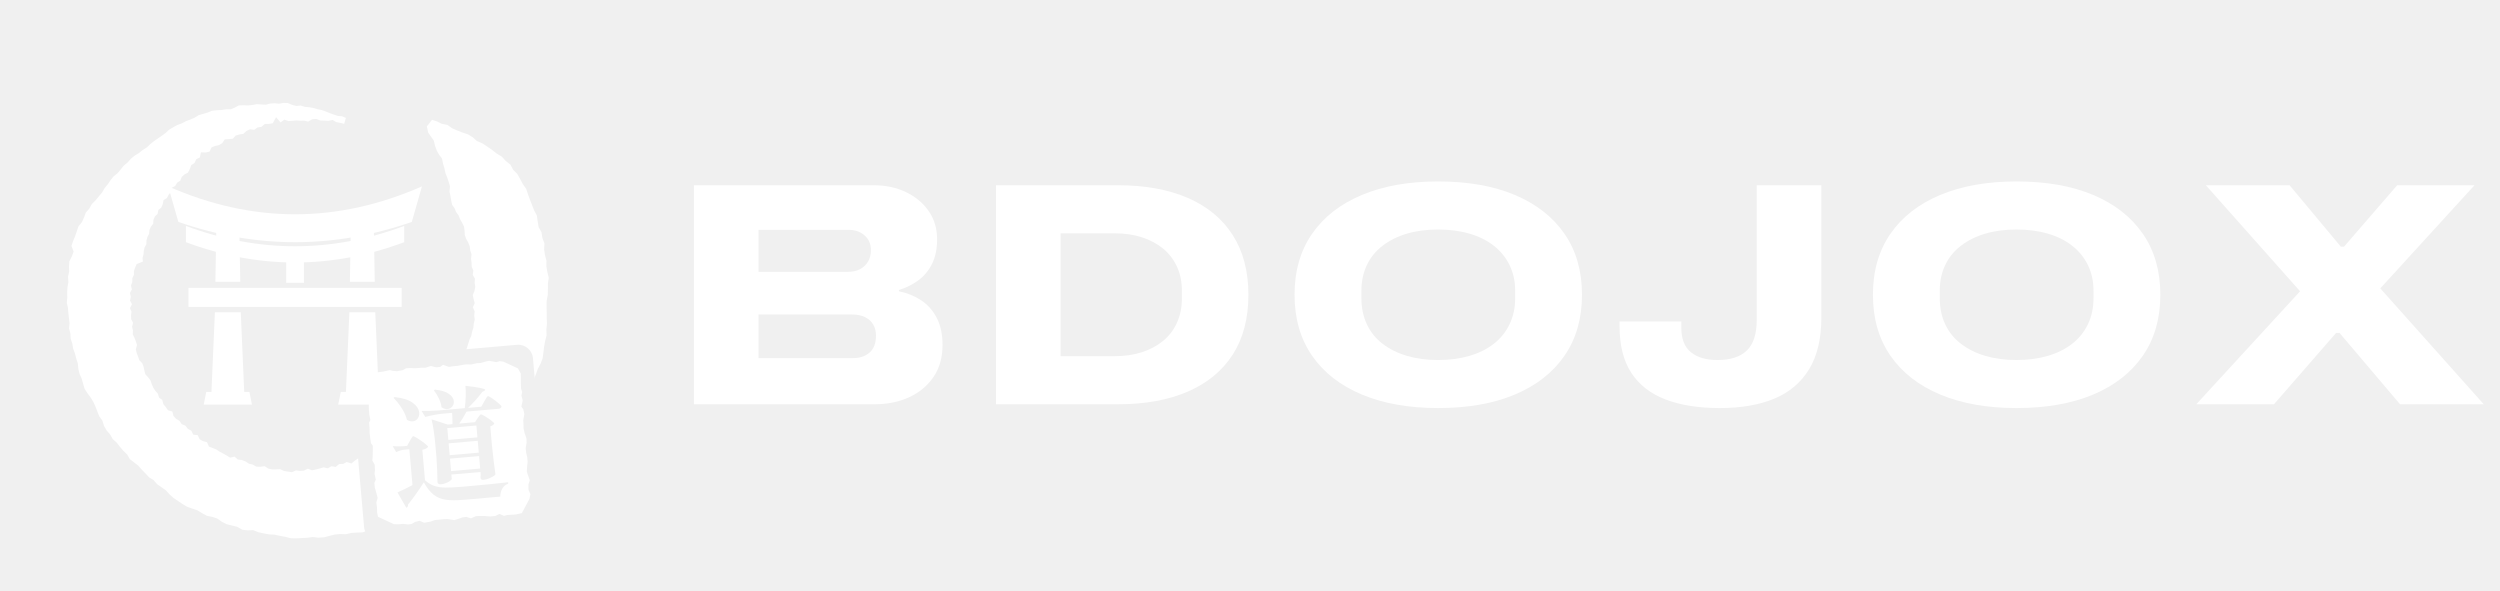
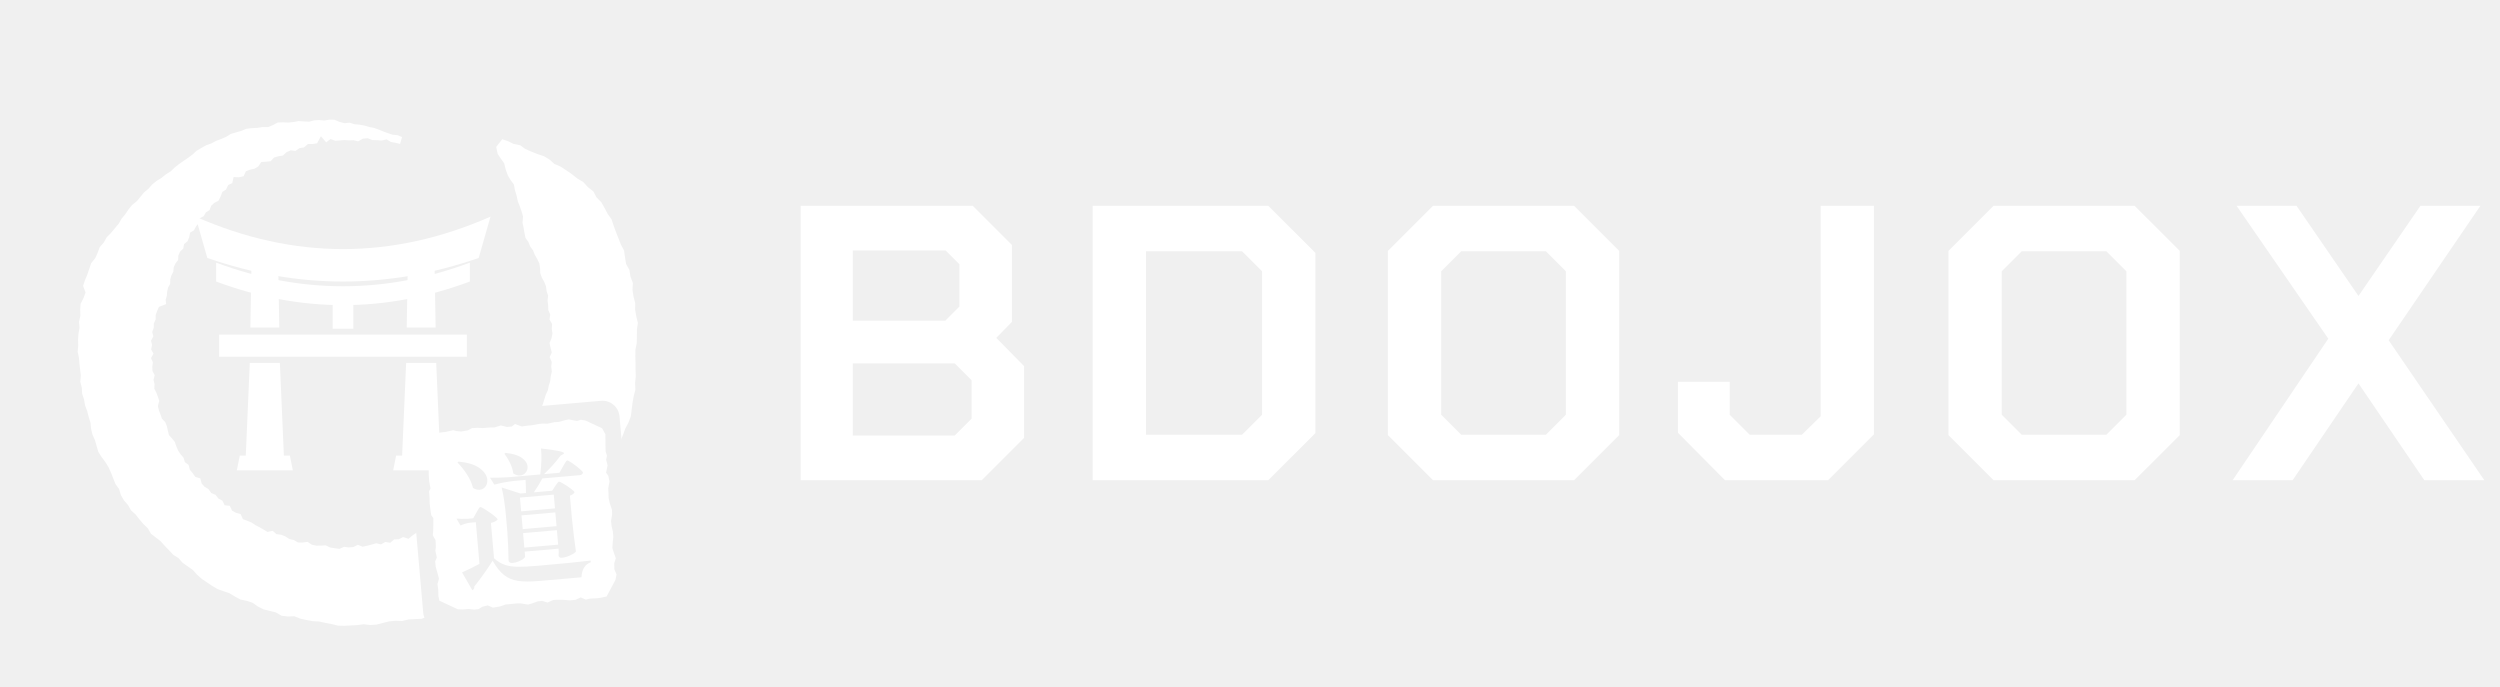
- <svg xmlns="http://www.w3.org/2000/svg" viewBox="0 0 847.24 200" width="847.24" height="200" role="img" aria-label="bDojoX">
+ <svg xmlns="http://www.w3.org/2000/svg" viewBox="0 0 728.86 200" width="728.86" height="200" role="img" aria-label="bDojoX">
  <defs>
    <mask id="cvlm" maskUnits="userSpaceOnUse" x="0" y="0" width="200" height="200">
      <rect width="200" height="200" fill="#fff" />
      <rect x="121" y="119" width="62" height="62" rx="5" fill="#000" transform="rotate(-5 152 150)" />
    </mask>
  </defs>
  <path d="M146.42 40.59L148.15 41.17L149.74 41.97L151.71 42.37L153.13 43.42L154.85 44.18L156.66 44.9L158.6 45.54L160.23 46.53L161.59 47.77L163.48 48.59L165.12 49.67L166.75 50.79L168.28 52.01L170.07 53.09L171.37 54.53L172.99 55.8L173.89 57.51L175.3 58.95L176.26 60.64L177.17 62.36L178.31 63.98L178.93 65.85L179.6 67.68L180.31 69.49L181.02 71.31L181.95 73.06L182.22 75.02L182.53 76.96L183.51 78.71L183.81 80.65L184.51 82.5L184.4 84.51L184.69 86.43L185.19 88.33L185.17 90.3L185.5 92.22L185.97 94.14L185.69 96.11L185.68 98.06L185.64 100L185.26 101.93L185.23 103.87L185.28 105.81L185.29 107.76L185.36 109.73L185.16 111.67L185.24 113.65L184.74 115.55L184.4 117.48L184.16 119.43L183.91 121.39L183.21 123.23L182.28 125L181.62 126.83L180.87 128.64L180.15 130.45L179.54 132.3L179 134.19L178.46 136.09L177.42 137.76L176.4 139.43L175.46 141.14L174.31 142.73L172.91 144.15L172.03 145.89L170.64 147.29L169.84 149.08L168.53 150.52L167.36 152.06L166.19 153.6L164.9 155.04L163.49 156.37L162.02 157.63L160.56 158.89L159.14 160.19L157.97 161.73L156.62 163.1L155.23 164.44L153.6 165.48L151.87 166.39L150.34 167.54L148.95 168.88L147.01 169.43L145.56 170.7L143.8 171.47L141.95 172.08L140.26 172.93L138.57 173.77L136.82 174.49L135.26 175.61L133.48 176.27L131.89 177.37L130.16 178.17L128.46 179.04L126.55 179.34L124.68 179.73L122.91 180.41L120.97 180.49L119.05 180.61L117.23 181.05L115.3 180.98L113.44 181.16L111.62 181.61L109.79 182.1L107.92 182.22L106.02 182L104.17 182.25L102.3 182.34L100.43 182.45L98.56 182.41L96.71 181.94L94.87 181.6L93.04 181.2L91.19 181.1L89.37 180.76L87.56 180.37L85.81 179.66L83.92 179.74L82.08 179.51L80.42 178.54L78.63 178.1L76.85 177.66L75.19 176.83L73.63 175.73L71.9 175.16L70.09 174.79L68.48 173.91L66.91 172.96L65.18 172.36L63.44 171.75L61.87 170.82L60.35 169.8L58.84 168.78L57.46 167.56L56.21 166.16L54.74 165.13L53.26 164.1L52.05 162.71L50.52 161.76L49.29 160.44L48.04 159.15L46.85 157.8L45.43 156.7L44.01 155.61L43.09 154.01L41.8 152.77L40.64 151.42L39.55 150L38.21 148.8L37.32 147.23L36.14 145.89L35.25 144.34L34.71 142.56L33.67 141.13L33 139.47L32.36 137.8L31.63 136.2L30.71 134.7L29.63 133.26L28.67 131.76L28.17 130.05L27.69 128.34L26.97 126.73L26.55 125L26.38 123.21L25.85 121.54L25.42 119.84L24.8 118.19L24.5 116.46L23.95 114.78L23.85 113.02L23.4 111.31L23.57 109.52L23.36 107.78L23.16 106.05L23.02 104.3L22.64 102.57L22.8 100.81L22.76 99.06L22.88 97.31L23.18 95.57L23.04 93.81L23.43 92.09L23.38 90.32L23.5 88.57L24.33 86.93L24.95 85.28L24.22 83.34L24.79 81.67L25.46 80.03L26.03 78.37L26.59 76.71L27.77 75.27L28.48 73.68L29.07 72.06L30.27 70.69L31.11 69.18L32.38 67.89L33.49 66.55L34.6 65.22L35.44 63.77L36.52 62.46L37.46 61.07L38.51 59.76L39.87 58.67L40.93 57.4L41.97 56.11L43.27 55.04L44.35 53.8L45.64 52.75L47.09 51.86L48.37 50.83L49.78 49.95L50.93 48.83L52.2 47.83L53.52 46.91L54.85 46L56.13 45.05L57.31 43.96L58.69 43.14L60.09 42.36L61.63 41.81L63.03 41.06L64.53 40.5L65.98 39.87L67.31 39.04L68.85 38.59L70.36 38.15L71.8 37.55L73.41 37.36L75.04 37.28L76.58 37.04L78.2 37.04L79.6 36.45L80.96 35.72L82.52 35.67L84.09 35.73L85.6 35.57L87.07 35.29L88.61 35.41L90.13 35.47L91.57 35.09L93.05 35L94.55 35.14L96.02 34.89L97.5 34.9L98.99 35.54L100.45 35.92L101.91 35.76L103.34 36.22L104.79 36.34L106.22 36.6L107.62 37.02L109.04 37.29L110.41 37.78L111.76 38.34L113.11 38.83L114.46 39.28L115.9 39.4L117.22 39.96L116.64 41.96L115.31 41.63L113.96 41.39L112.73 40.64L111.26 40.97L109.9 40.87L108.53 40.83L107.22 40.31L105.84 40.41L104.42 41.21L103.1 40.88L101.75 40.92L100.41 40.83L99.07 40.94L97.73 41.03L96.36 40.54L95.09 41.49L93.56 39.72L92.44 41.78L91.12 41.99L89.77 41.99L88.61 42.99L87.3 43.19L86.14 44L84.74 43.82L83.53 44.38L82.46 45.36L81.15 45.56L79.89 45.93L78.91 47.01L77.56 47.14L76.17 47.23L75.33 48.5L74.22 49.18L72.9 49.47L71.68 49.95L71.02 51.38L69.69 51.68L68.1 51.62L67.72 53.38L66.53 53.94L65.91 55.25L64.83 55.95L64.31 57.31L63.69 58.53L62.53 59.11L61.59 59.95L61.1 61.24L60.02 61.93L59.37 63.03L58.18 63.65L57.92 65.06L57.14 66.03L56.55 67.14L55.41 67.84L55.16 69.18L54.67 70.34L53.66 71.16L53.43 72.46L52.51 73.35L52 74.48L51.92 75.82L51.15 76.8L50.65 77.92L50.53 79.21L49.97 80.29L49.64 81.47L49.61 82.75L49.01 83.83L48.73 85.01L48.64 86.24L48.3 87.4L48.43 88.66L46.33 89.47L45.82 90.64L45.38 91.84L45.39 93.1L44.85 94.3L44.83 95.56L44.38 96.79L44.7 98.07L44.03 99.32L44.34 100.58L44.06 101.86L44.74 103.09L44.03 104.41L44.57 105.63L44.4 106.92L44.46 108.2L45.1 109.38L44.76 110.74L45.05 111.98L44.99 113.31L45.58 114.48L46.04 115.68L46.43 116.89L46.03 118.37L46.33 119.64L46.79 120.85L47.22 122.08L48.19 123.07L48.66 124.27L48.93 125.57L49.27 126.86L50.17 127.85L50.98 128.87L51.4 130.13L51.93 131.34L52.63 132.43L53.5 133.42L53.9 134.74L54.99 135.55L55.35 136.94L56.18 137.96L56.94 139.04L58.41 139.47L58.78 140.94L59.65 141.93L60.81 142.62L61.58 143.74L62.86 144.27L63.67 145.34L64.85 145.98L65.5 147.31L67 147.47L67.66 148.87L68.82 149.51L70.15 149.87L70.82 151.36L72.09 151.83L73.33 152.34L74.45 153.09L75.64 153.7L76.81 154.37L77.97 155.08L79.52 154.76L80.59 155.73L81.95 155.89L83.19 156.38L84.37 157.15L85.68 157.45L86.89 158.16L88.27 158.17L89.67 157.98L90.9 158.8L92.22 159.08L93.58 159.07L94.94 158.99L96.25 159.62L97.6 159.83L98.95 160.02L100.31 159.42L101.66 159.59L103.01 159.49L104.32 158.83L105.72 159.4L107.05 159.1L108.36 158.77L109.67 158.38L111.09 158.71L112.33 158L113.77 158.24L114.92 157.27L116.3 157.21L117.51 156.57L119.1 157.08L120.21 156.15L121.36 155.35L122.64 154.93L123.92 154.49L125.37 154.41L126.53 153.69L127.45 152.51L128.7 152L130 151.54L131.19 150.89L132.52 150.46L133.26 149.13L134.54 148.61L135.45 147.56L136.79 147.09L138 146.42L138.82 145.3L140.28 144.9L141.08 143.75L141.96 142.7L143.03 141.85L144.06 140.94L145.16 140.09L146.14 139.13L146.72 137.83L147.35 136.59L148.59 135.82L149.54 134.82L150.07 133.52L150.73 132.32L152.01 131.5L152.73 130.32L153.3 129.06L153.89 127.82L154.48 126.57L155.21 125.39L155.74 124.12L156.84 123.08L157.3 121.77L157.79 120.46L157.81 119.01L158.3 117.71L158.71 116.39L159.12 115.07L159.72 113.79L159.99 112.42L160.42 111.09L160.56 109.7L160.88 108.34L160.71 106.92L160.85 105.54L160.25 104.11L160.87 102.76L160.51 101.37L160.22 100L160.79 98.62L161.07 97.23L160.86 95.85L160.96 94.45L160.21 93.14L160.42 91.72L159.86 90.41L159.81 89.02L159.64 87.65L159.8 86.19L159.36 84.87L159.18 83.48L158.67 82.17L157.97 80.94L157.51 79.64L157.45 78.18L157.23 76.76L156.61 75.5L155.92 74.28L155.4 72.98L154.56 71.84L154.04 70.54L153.22 69.4L152.91 67.95L152.66 66.45L152.34 64.96L152.49 63.11L152.05 61.62L151.55 60.16L150.97 58.72L150.62 57.07L150.14 55.48L149.8 53.73L148.85 52.5L148.05 51.11L147.45 49.47L147 47.62L146.04 46.28L145.1 44.89L144.66 42.84Z" fill="#fff" mask="url(#cvlm)" />
  <g transform="translate(57 58) scale(0.86)">
    <path fill="#fff" d="M19 20H28L28.4 43.6H18.6Z" />
    <path fill="#fff" d="M18.4 55.6H28.6L30 88H17Z" />
    <path d="M15 87H32L33 92H14Z" fill="#fff" />
    <path fill="#fff" d="M72 20H81L81.4 43.6H71.6Z" />
    <path fill="#fff" d="M71.4 55.6H81.6L83 88H70Z" />
    <path d="M68 87H85L86 92H67Z" fill="#fff" />
    <rect x="46.5" y="30" width="7" height="14" fill="#fff" />
    <rect x="8" y="46" width="84" height="7.5" fill="#fff" />
    <path d="M7 21.6Q50 37.6 93 21.6V28Q50 44 7 28Z" fill="#fff" />
    <path d="M0 6Q50 28 100 6L96 20Q50 36 4 20Z" fill="#fff" />
  </g>
  <g transform="rotate(-5 152 150)">
    <mask id="k7" maskUnits="userSpaceOnUse" x="122" y="120" width="60" height="60">
      <rect x="122" y="120" width="60" height="60" fill="#fff" />
      <path d="M161.55 143.88L162.50 142.68Q162.67 142.47 162.96 142.12Q163.25 141.76 163.44 141.60Q163.63 141.43 163.79 141.43Q164.04 141.43 165.10 142.20Q166.16 142.97 167.08 143.80Q168 144.63 168 144.92Q167.62 145.51 166.58 145.76L166.58 152.33Q166.66 157.49 166.91 162.11Q166.62 162.56 165.21 163.08Q163.79 163.60 162.67 163.60Q161.76 163.60 161.76 162.77Q161.76 162.77 161.92 161.77L161.92 160.86L152.02 160.86L152.02 162.31Q152.02 162.56 151.44 162.94Q150.86 163.31 149.96 163.58Q149.07 163.85 148.15 163.85Q147.69 163.85 147.40 163.60Q147.11 163.35 147.11 163.02Q147.40 159.28 147.49 154.74L147.49 150.17Q147.49 144.92 146.95 141.64L152.27 143.88L153.89 143.88Q154.06 141.72 154.10 140.06L150.90 140.06Q148.07 140.10 144.91 140.64L143.83 138.52Q146.11 138.77 149.36 138.85L158.51 138.85Q158.93 136.94 159.18 134.88Q159.43 132.82 159.38 131.32Q165.96 132.65 165.96 133.28Q165.96 133.40 165.62 133.57L164.88 133.90Q162.67 136.40 159.63 138.85L164.13 138.85L165.25 137.19Q165.50 136.85 165.81 136.40Q166.12 135.94 166.33 135.71Q166.54 135.48 166.71 135.48Q166.96 135.48 168.02 136.33Q169.08 137.19 170.01 138.14Q170.95 139.10 170.95 139.39Q170.78 140.06 169.87 140.06L159.01 140.06Q157.47 142.39 156.18 143.88L161.55 143.88M148.61 131.95L148.94 131.70Q152.06 132.28 153.54 133.53Q155.02 134.77 155.02 136.19Q155.02 137.19 154.33 137.92Q153.64 138.64 152.64 138.64Q151.65 138.64 150.69 137.85Q150.65 136.40 150.04 134.80Q149.44 133.19 148.61 131.95M134.76 133.28L135.09 133.03Q139.12 133.78 141.06 135.48Q142.99 137.19 142.99 139.02Q142.99 140.18 142.29 140.97Q141.58 141.76 140.54 141.76Q139.58 141.76 138.63 141.06Q138.33 139.10 137.23 137Q136.13 134.90 134.76 133.28M152.02 149.08L161.92 149.08L161.92 145.05L152.02 145.05L152.02 149.08M137.92 149.88L138.96 148.34Q139.12 148.09 139.44 147.65Q139.75 147.21 139.94 147Q140.12 146.80 140.29 146.80Q140.54 146.80 141.72 147.69Q142.91 148.59 143.95 149.56Q144.99 150.54 144.99 150.83Q144.45 151.46 142.95 151.66L142.95 162.02Q144.32 163.48 145.84 164.16Q147.36 164.85 149.52 165.08Q151.69 165.31 155.60 165.31Q166.08 165.31 170.95 165.14L170.95 165.64Q169.62 165.97 168.85 167.04Q168.08 168.10 167.87 169.76L155.64 169.76Q151.69 169.76 149.36 169.20Q147.03 168.64 145.43 167.14Q143.83 165.64 142.49 162.69Q141.20 164.39 139.48 166.41Q137.75 168.43 136.50 169.72Q136.50 170.13 136.34 170.36Q136.17 170.59 135.84 170.76L133.30 165.31Q135.88 164.44 138.58 163.27L138.58 151.08L136.88 151.08Q135.51 151.12 134.05 151.66L133.05 149.54Q134.42 149.79 136.38 149.88L137.92 149.88M161.92 154.28L161.92 150.25L152.02 150.25L152.02 154.28L161.92 154.28M161.92 155.45L152.02 155.45L152.02 159.69L161.92 159.69" fill="#000" />
    </mask>
    <path d="M128.75 124.24L131.1 124.12L132.06 124.09L134.36 123.78L135.28 124.12L136.66 124.37L138.59 124.2L139.87 123.66L141.41 123.7L142.95 123.91L145.16 123.93L146.38 124.04L148.31 123.61L150.03 124.21L151.43 124.2L152.44 123.56L154.37 124.45L155.89 124.35L157.31 124.35L159.36 124.15L160.37 124.12L161.93 124.29L163.96 124.02L165.15 124.07L167.14 123.7L168.15 123.58L170.53 124.25L171.7 124L172.97 124.32L177.63 126.99L178.45 128.86L178.31 130.52L178.2 131.8L178.08 133.85L178.36 135.11L178.01 136.24L178.29 137.93L177.66 140.01L178.23 140.95L178.44 142.63L177.9 144.62L177.85 146.03L177.76 147.39L177.96 148.97L178.44 150.93L178.36 152.3L177.88 154.18L177.92 155.74L178.14 157.23L178.14 158.85L177.81 160.51L177.58 162.01L177.76 162.92L178.32 165.11L177.75 166.48L177.61 168.28L178.13 169.84L177.66 171.39L174.67 175.97L172.79 176.22L172.02 176.24L169.69 176.18L168.57 176.37L167.11 175.58L165.63 176.15L163.91 176.17L161.91 175.83L160.29 175.68L159.07 175.64L157.35 176.23L155.83 175.61L154.52 175.65L152.92 176.08L151.64 176.33L149.46 175.78L148.29 175.71L146.63 175.73L145.11 175.74L143.5 176.16L141.38 176.33L139.94 175.55L138.34 175.79L137.15 176.39L135.9 176.43L134.27 176.1L132.57 176.09L131.16 175.92L125.99 172.95L125.83 171.53L125.95 169.71L125.86 168.08L126.44 166.57L126.17 164.96L125.79 162.99L125.78 161.41L126.36 160.33L126.1 158.35L126.34 157.26L126.43 155.31L125.75 153.77L125.97 152.58L126.21 150.37L126.34 148.83L125.81 147.91L125.7 146.24L125.65 144.41L125.77 142.77L125.78 140.93L126.28 140.08L126.07 138.12L126.1 136.21L126.21 134.94L126.43 133.28L125.57 131.76L125.72 130.12L125.72 128.94Z" fill="#fff" mask="url(#k7)" />
  </g>
-   <path d="M296.44 137L235.17 137L235.17 62.78L296.12 62.78Q302.16 62.78 307.01 65.10Q311.87 67.42 314.72 71.52Q317.58 75.62 317.58 81.12Q317.58 85.98 315.86 89.43Q314.13 92.88 311.16 95.04Q308.20 97.20 304.64 98.27L304.64 98.71Q308.85 99.57 312.19 101.78Q315.53 103.99 317.48 107.77Q319.42 111.54 319.42 116.94Q319.42 123.30 316.34 127.78Q313.27 132.25 308.09 134.63Q302.91 137 296.44 137M257.07 106.58L257.07 121.36L289.10 121.36Q292.56 121.36 294.71 119.47Q296.87 117.58 296.87 113.70Q296.87 111.65 295.95 110.03Q295.04 108.41 293.20 107.50Q291.37 106.58 288.78 106.58L257.07 106.58M257.07 77.89L257.07 92.13L287.27 92.13Q289.75 92.13 291.48 91.21Q293.20 90.29 294.17 88.67Q295.15 87.06 295.15 84.79Q295.15 81.66 292.99 79.77Q290.83 77.89 287.59 77.89" fill="#fff" />
-   <path d="M378.96 137L337.54 137L337.54 62.78L378.96 62.78Q392.66 62.78 402.59 67.10Q412.51 71.41 417.80 79.72Q423.08 88.03 423.08 99.89Q423.08 111.87 417.80 120.12Q412.51 128.37 402.59 132.69Q392.66 137 378.96 137M359.44 79.07L359.44 120.71L377.67 120.71Q382.85 120.71 387 119.36Q391.15 118.01 394.17 115.53Q397.19 113.05 398.86 109.38Q400.54 105.72 400.54 101.08L400.54 98.60Q400.54 93.96 398.86 90.35Q397.19 86.73 394.17 84.25Q391.15 81.77 387 80.42Q382.85 79.07 377.67 79.07" fill="#fff" />
-   <path d="M487.37 138.29Q472.49 138.29 461.54 133.71Q450.59 129.13 444.66 120.55Q438.72 111.97 438.72 99.89Q438.72 87.81 444.66 79.23Q450.59 70.66 461.54 66.07Q472.49 61.49 487.37 61.49Q502.48 61.49 513.37 66.07Q524.27 70.66 530.20 79.23Q536.13 87.81 536.13 99.89Q536.13 111.97 530.20 120.55Q524.27 129.13 513.37 133.71Q502.48 138.29 487.37 138.29M487.37 122.01Q493.20 122.01 498 120.60Q502.80 119.20 506.25 116.50Q509.70 113.81 511.59 109.87Q513.48 105.93 513.48 101.08L513.48 98.49Q513.48 93.74 511.59 89.86Q509.70 85.98 506.25 83.28Q502.80 80.58 498 79.18Q493.20 77.78 487.37 77.78Q481.55 77.78 476.80 79.18Q472.06 80.58 468.55 83.28Q465.04 85.98 463.21 89.86Q461.38 93.74 461.38 98.49L461.38 101.08Q461.38 105.93 463.21 109.87Q465.04 113.81 468.55 116.50Q472.06 119.20 476.80 120.60Q481.55 122.01 487.37 122.01" fill="#fff" />
-   <path d="M582.84 138.29Q572.05 138.29 564.45 135.38Q556.84 132.47 552.85 126.37Q548.86 120.28 548.86 110.57L548.86 108.95L569.79 108.95L569.79 111Q569.79 116.72 573.02 119.36Q576.26 122.01 582.08 122.01Q588.66 122.01 592.01 118.77Q595.35 115.53 595.35 108.41L595.35 62.78L617.25 62.78L617.25 107.55Q617.25 118.34 613.10 125.13Q608.94 131.93 601.29 135.11Q593.63 138.29 582.84 138.29" fill="#fff" />
-   <path d="M683.38 138.29Q668.49 138.29 657.54 133.71Q646.59 129.13 640.66 120.55Q634.73 111.97 634.73 99.89Q634.73 87.81 640.66 79.23Q646.59 70.66 657.54 66.07Q668.49 61.49 683.38 61.49Q698.48 61.49 709.37 66.07Q720.27 70.66 726.20 79.23Q732.13 87.81 732.13 99.89Q732.13 111.97 726.20 120.55Q720.27 129.13 709.37 133.71Q698.48 138.29 683.38 138.29M683.38 122.01Q689.20 122.01 694 120.60Q698.80 119.20 702.25 116.50Q705.71 113.81 707.59 109.87Q709.48 105.93 709.48 101.08L709.48 98.49Q709.48 93.74 707.59 89.86Q705.71 85.98 702.25 83.28Q698.80 80.58 694 79.18Q689.20 77.78 683.38 77.78Q677.55 77.78 672.80 79.18Q668.06 80.58 664.55 83.28Q661.05 85.98 659.21 89.86Q657.38 93.74 657.38 98.49L657.38 101.08Q657.38 105.93 659.21 109.87Q661.05 113.81 664.55 116.50Q668.06 119.20 672.80 120.60Q677.55 122.01 683.38 122.01" fill="#fff" />
-   <path d="M770.64 137L744.32 137L779.49 98.71L747.56 62.78L775.93 62.78L793.30 83.60L794.38 83.60L812.39 62.78L838.60 62.78L806.67 97.73L841.73 137L813.36 137L792.87 112.84L791.68 112.84" fill="#fff" />
+   <path d="M233.43 140L233.43 60L283.60 60L295.03 71.43L295.03 93.83L290.46 98.51L298.57 106.74L298.57 127.66L286.23 140L233.43 140M248.63 93.49L275.60 93.49L279.71 89.37L279.71 77.03L275.71 73.03L248.63 73.03L248.63 93.49M248.63 126.97L278.34 126.97L283.26 122.06L283.26 110.86L278.34 105.94L248.63 105.94" fill="#fff" />
+   <path d="M318.57 140L318.57 60L369.77 60L383.49 73.71L383.49 126.29L369.77 140L318.57 140M334.11 126.74L362.11 126.74L367.94 120.91L367.94 79.09L362.11 73.26L334.11 73.26" fill="#fff" />
+   <path d="M417.77 140L404.63 126.86L404.63 73.14L417.77 60L458.91 60L472.06 73.14L472.06 126.86L458.91 140L417.77 140M426 126.74L450.69 126.74L456.51 120.91L456.51 79.09L450.69 73.26L426 73.26L420.17 79.09L420.17 120.91" fill="#fff" />
+   <path d="M502.91 140L489.20 126.17L489.20 111.31L504.29 111.31L504.29 120.91L510.11 126.74L525.31 126.74L530.80 121.37L530.80 60L546.34 60L546.34 126.63L532.97 140" fill="#fff" />
+   <path d="M581.20 140L568.06 126.86L568.06 73.14L581.20 60L622.34 60L635.49 73.14L635.49 126.86L622.34 140L581.20 140M589.43 126.74L614.11 126.74L619.94 120.91L619.94 79.09L614.11 73.26L589.43 73.26L583.60 79.09L583.60 120.91" fill="#fff" />
+   <path d="M650.91 140L678.80 98.74L652.06 60L669.54 60L687.60 86.29L705.66 60L723.14 60L696.40 99.20L724.29 140L706.80 140L687.60 111.77L668.40 140" fill="#fff" />
</svg>
